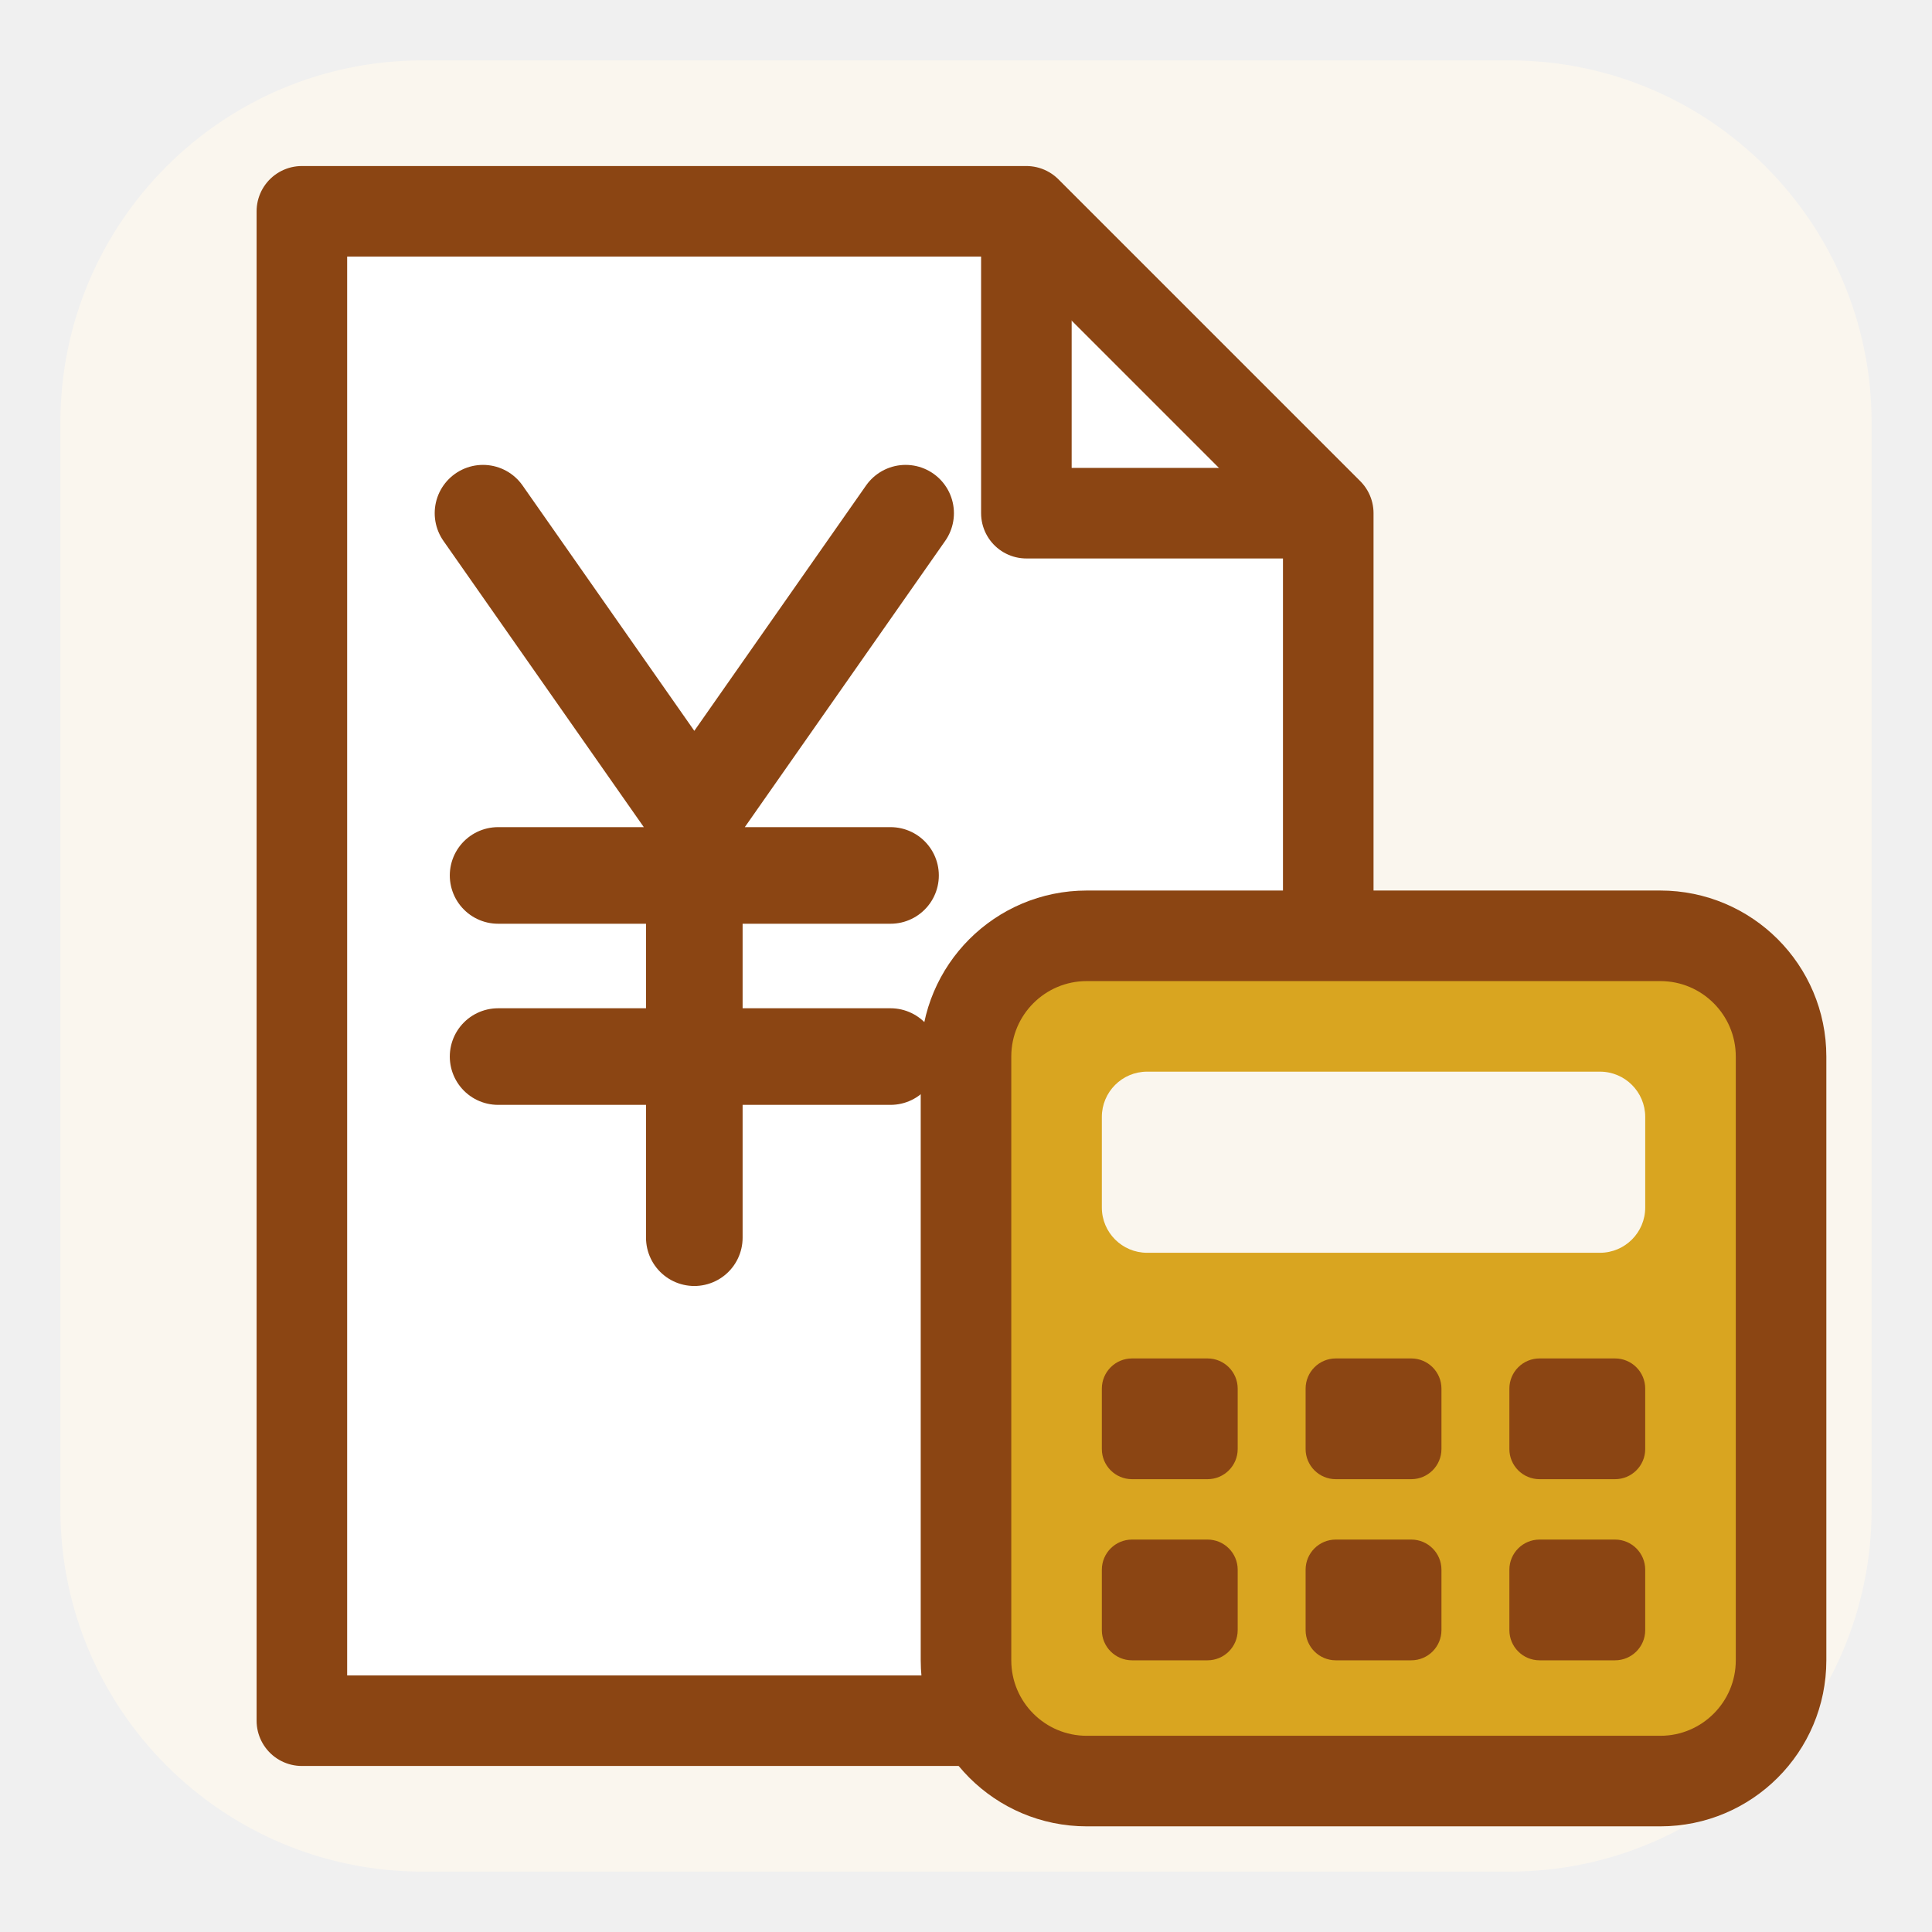
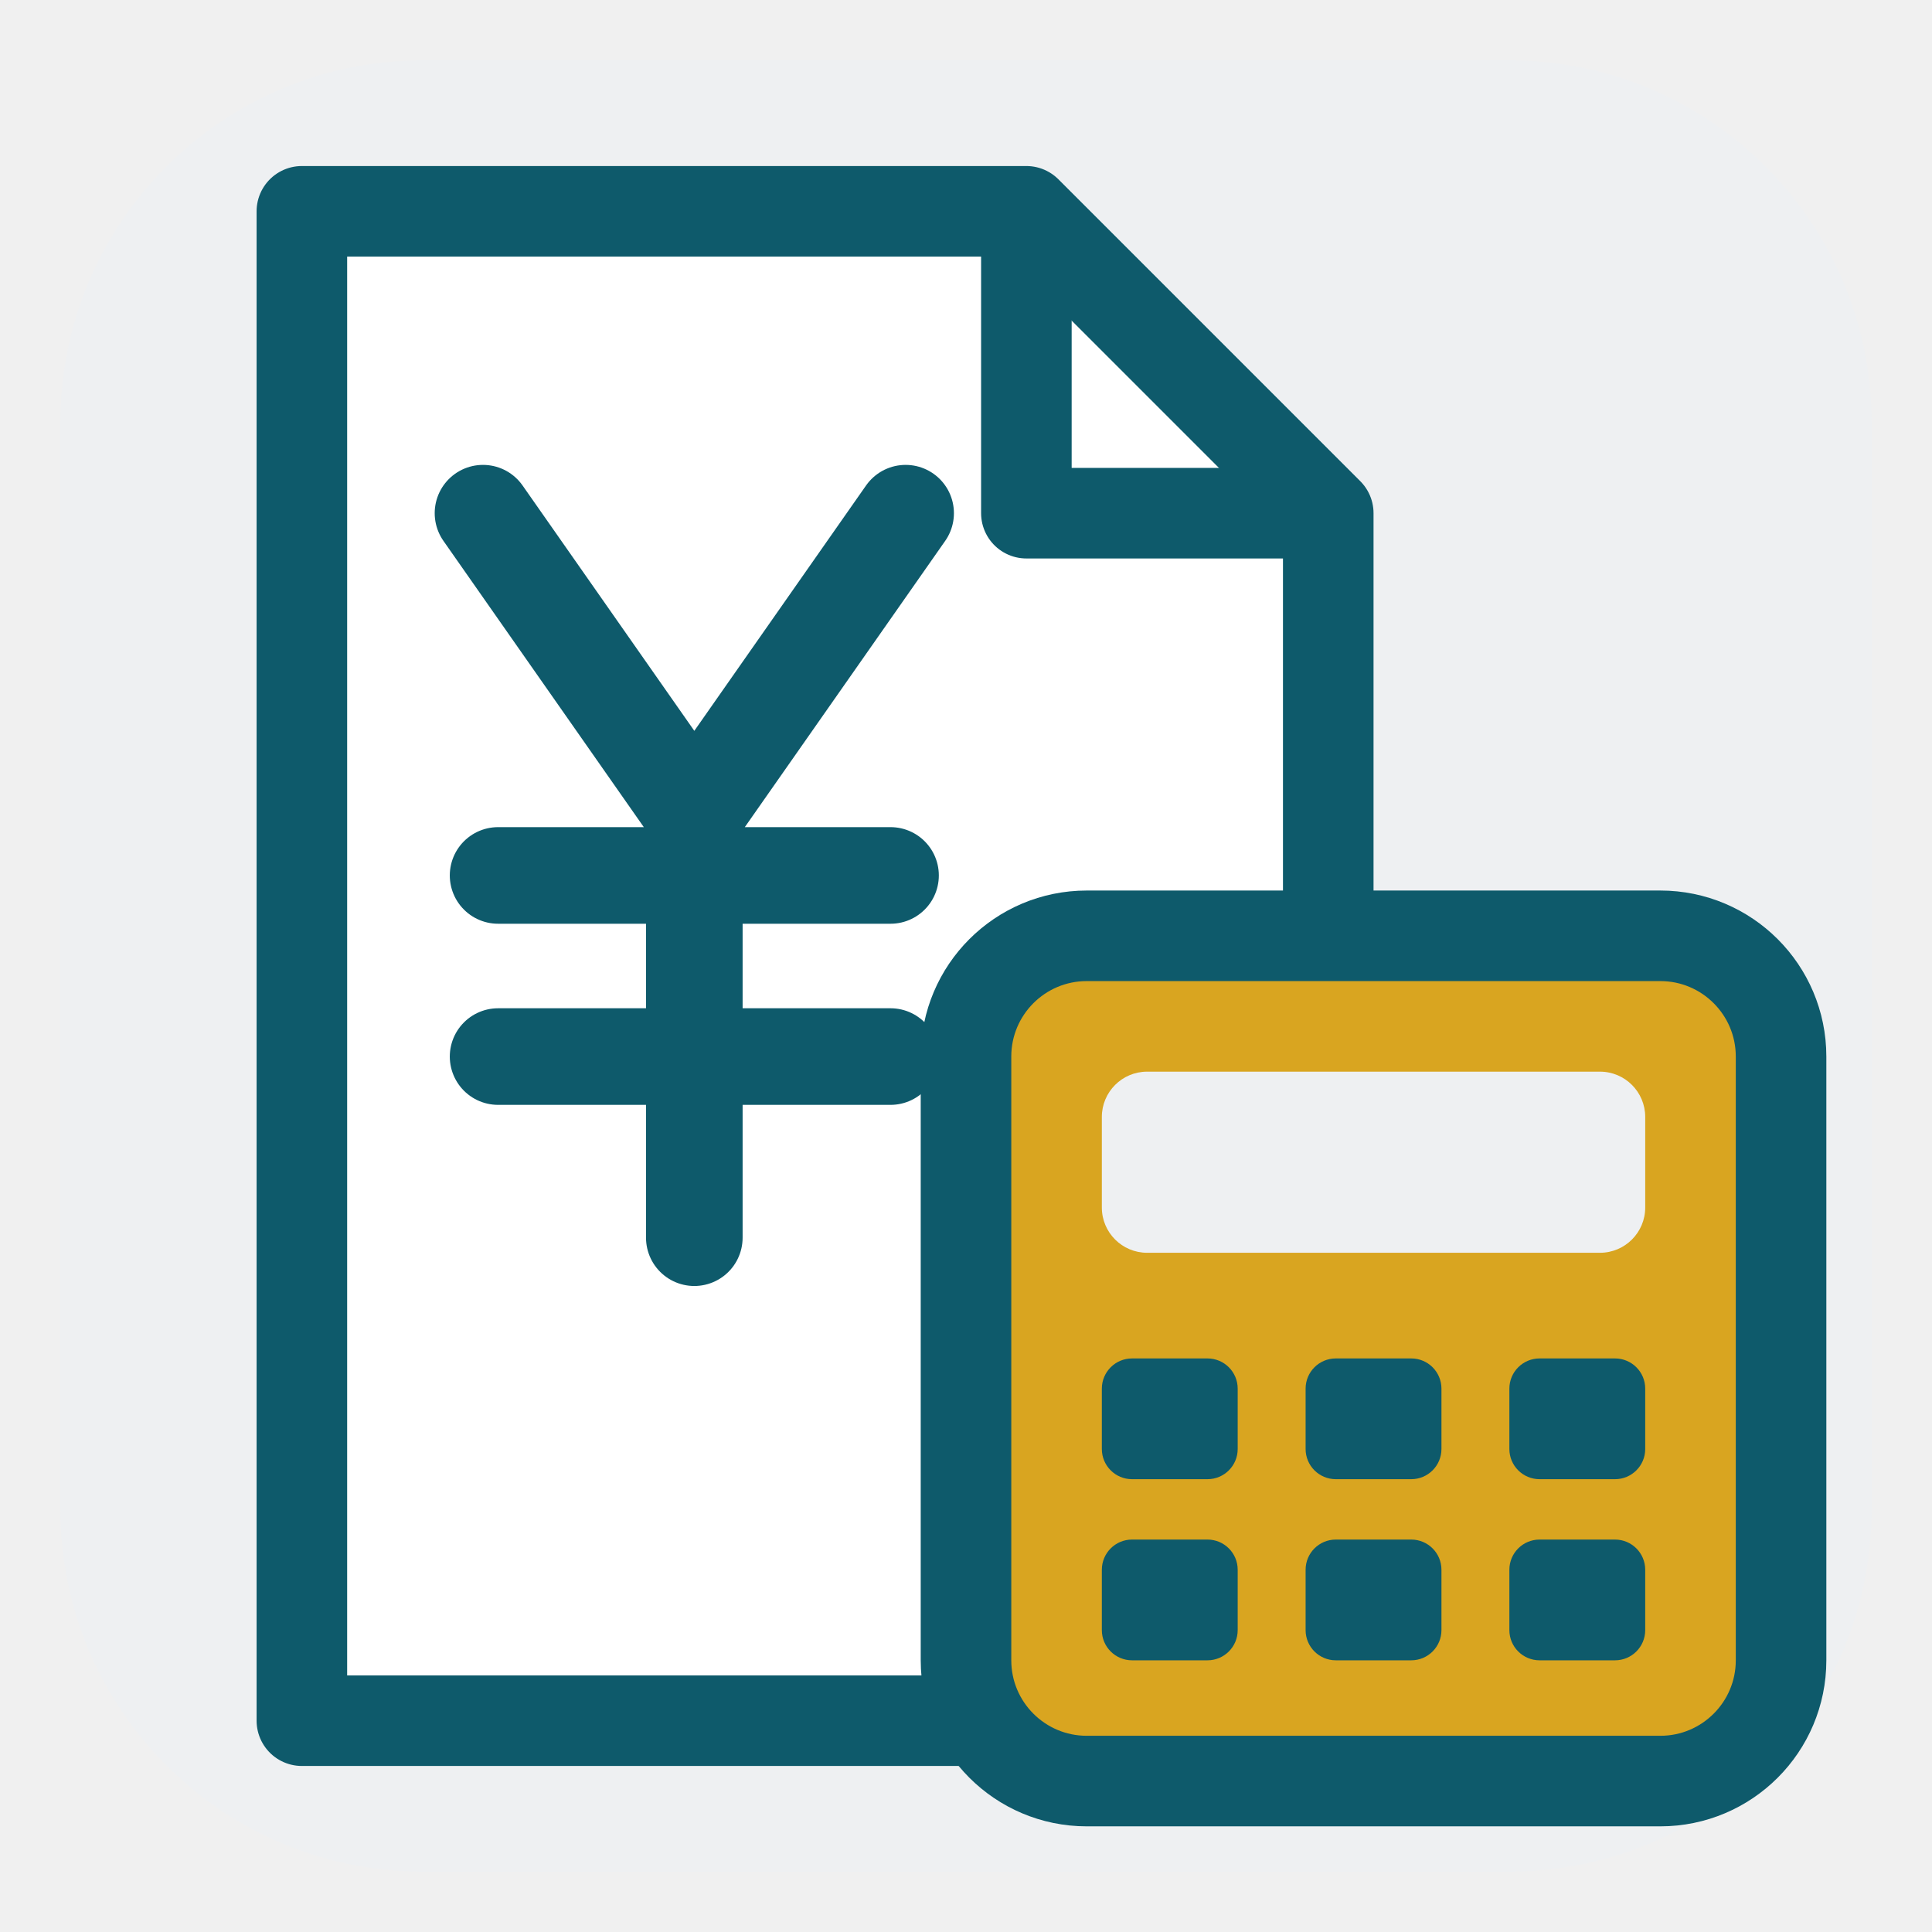
<svg xmlns="http://www.w3.org/2000/svg" viewBox="0 0 64 64">
-   <rect x="2" y="2" width="60" height="60" rx="12" fill="#faf6ee" />
-   <path d="M10 7 H34 L44 17 V57 H10 Z" fill="#ffffff" stroke="#8b4513" stroke-width="3" stroke-linejoin="round" />
-   <path d="M34 7 V17 H44" fill="none" stroke="#8b4513" stroke-width="3" stroke-linejoin="round" />
-   <path d="M16 17 L23 27 L30 17 M23 27 V41 M16.5 29 H29.5 M16.5 35 H29.5" fill="none" stroke="#8b4513" stroke-width="3.2" stroke-linecap="round" stroke-linejoin="round" />
-   <rect x="32" y="31" width="27" height="28" rx="4" fill="#d9a520" stroke="#8b4513" stroke-width="3" />
-   <rect x="36.5" y="35.5" width="18" height="6" rx="1.5" fill="#faf6ee" />
-   <g fill="#8b4513">
+   <rect x="2" y="2" width="60" height="60" rx="12" fill="#eef0f2" />
+   <path d="M10 7 H34 L44 17 V57 H10 Z" fill="#ffffff" stroke="#0e5a6b" stroke-width="3" stroke-linejoin="round" />
+   <path d="M34 7 V17 H44" fill="none" stroke="#0e5a6b" stroke-width="3" stroke-linejoin="round" />
+   <path d="M16 17 L23 27 L30 17 M23 27 V41 M16.5 29 H29.5 M16.5 35 H29.5" fill="none" stroke="#0e5a6b" stroke-width="3.2" stroke-linecap="round" stroke-linejoin="round" />
+   <rect x="32" y="31" width="27" height="28" rx="4" fill="#d9a520" stroke="#0e5a6b" stroke-width="3" />
+   <rect x="36.5" y="35.5" width="18" height="6" rx="1.5" fill="#eef0f2" />
+   <g fill="#0e5a6b">
    <rect x="36.5" y="45" width="4.5" height="4" rx="1" />
    <rect x="43.25" y="45" width="4.5" height="4" rx="1" />
    <rect x="50" y="45" width="4.5" height="4" rx="1" />
    <rect x="36.5" y="51" width="4.5" height="4" rx="1" />
    <rect x="43.25" y="51" width="4.5" height="4" rx="1" />
    <rect x="50" y="51" width="4.5" height="4" rx="1" />
  </g>
</svg>
